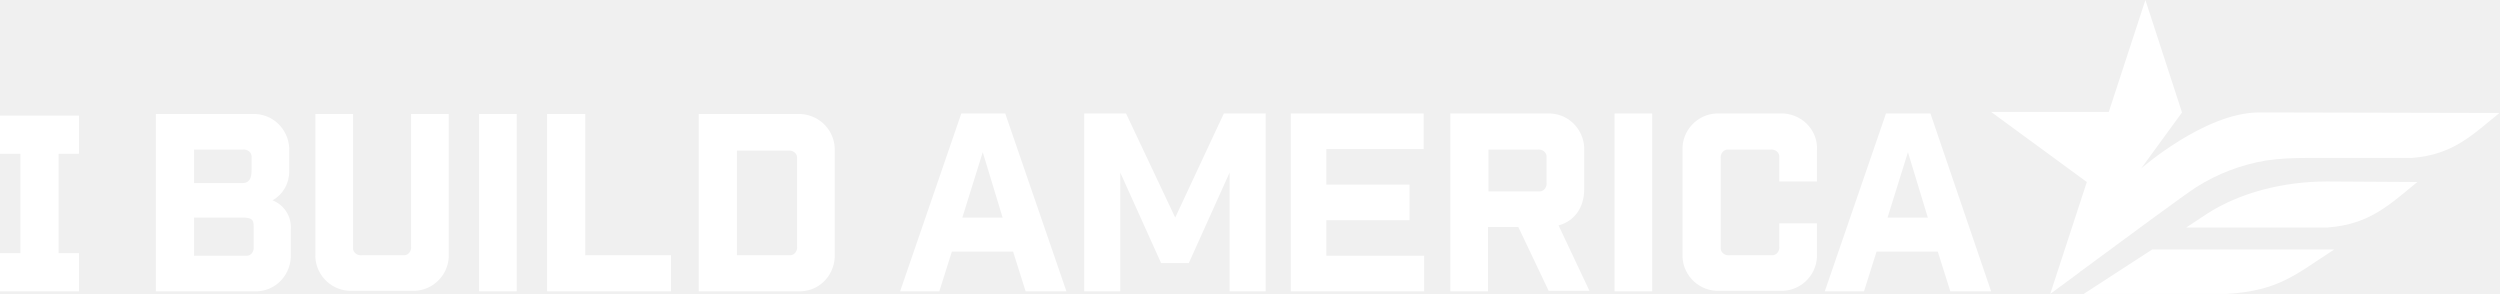
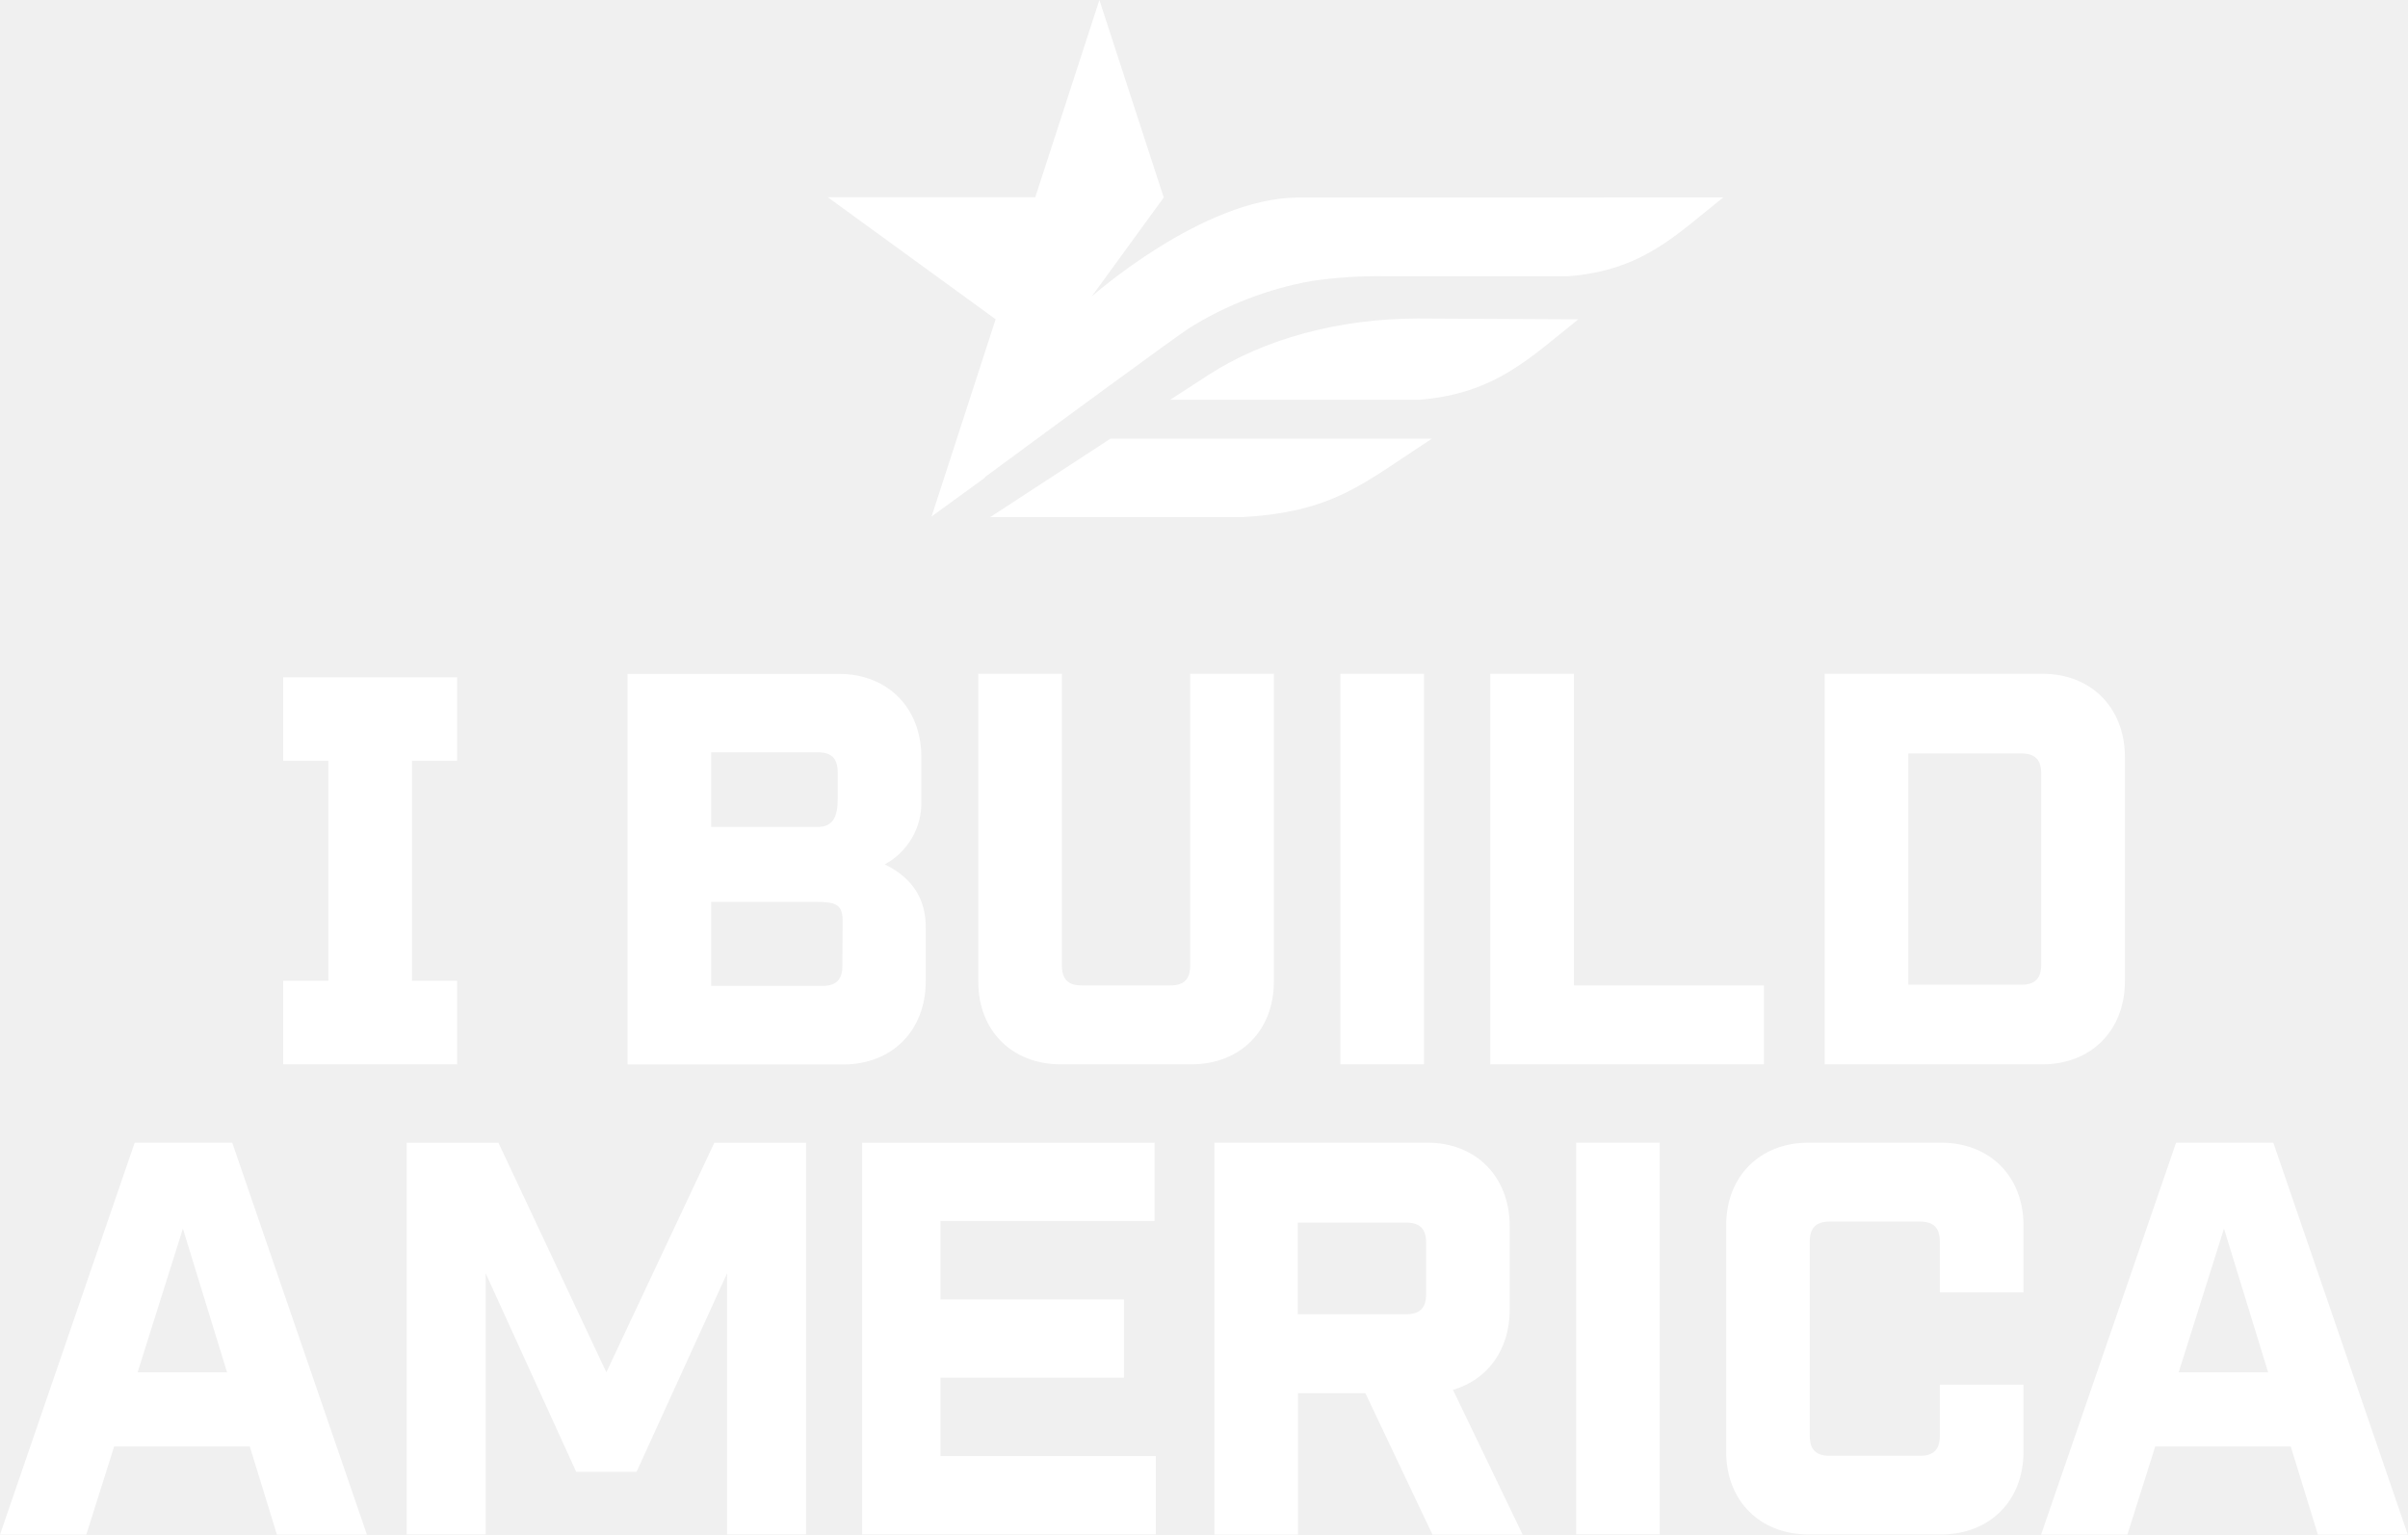
- <svg xmlns="http://www.w3.org/2000/svg" version="1.1" id="Layer_1" x="0px" y="0px" viewBox="0 0 478 56.2" style="enable-background:new 0 0 478 56.2;" xml:space="preserve">
-   <style type="text/css">
- 	.st0{fill:#FFFFFF;}
- </style>
-   <g id="Group_53" transform="translate(9564 1629.1)">
-     <g id="Group_51">
-       <g id="Group_50">
-         <g id="Group_48">
-           <path id="Path_79" class="st0" d="M-9511.9-1590.8c2-1.1,3.2-3.2,3.2-5.5v-3.8c0.2-3.7-2.6-7-6.4-7.2c-0.2,0-0.5,0-0.7,0h-18.4      v33.9h18.7c3.8,0.2,6.9-2.7,7.1-6.5c0-0.2,0-0.5,0-0.7v-4.6C-9508.2-1587.6-9509.6-1589.9-9511.9-1590.8z M-9526.9-1600.5h9.3      c0.8-0.1,1.6,0.4,1.7,1.2c0,0.2,0,0.3,0,0.5v2.3c0,1.4-0.4,2.4-1.7,2.4h-9.3V-1600.5z M-9515.5-1581.9c0.1,0.8-0.4,1.6-1.2,1.7      c-0.2,0-0.3,0-0.5,0h-9.7v-7.3h9.1c1.7,0,2.3,0.2,2.3,1.6C-9515.5-1585.9-9515.5-1581.9-9515.5-1581.9z" />
-           <path id="Path_80" class="st0" d="M-9485.4-1582c0.1,0.8-0.4,1.6-1.2,1.7c-0.2,0-0.3,0-0.5,0h-7.7c-0.8,0.1-1.6-0.4-1.7-1.2      c0-0.2,0-0.3,0-0.5v-25.3h-7.2v26.7c-0.2,3.7,2.7,6.9,6.4,7.1c0.2,0,0.4,0,0.7,0h11.3c3.7,0.2,6.9-2.7,7.1-6.4      c0-0.2,0-0.4,0-0.7v-26.7h-7.2V-1582z" />
-           <rect id="Rectangle_18" x="-9472.4" y="-1607.3" class="st0" width="7.2" height="33.9" />
-           <path id="Path_81" class="st0" d="M-9452.1-1607.3h-7.3v33.9h23.7v-6.9h-16.4V-1607.3z" />
-           <path id="Path_82" class="st0" d="M-9411.5-1607.3h-18.9v33.9h18.9c3.8,0.2,6.9-2.7,7.1-6.5c0-0.2,0-0.5,0-0.7v-19.5      c0.2-3.8-2.7-7-6.5-7.2C-9411.1-1607.3-9411.3-1607.3-9411.5-1607.3z M-9411.6-1582c0.1,0.8-0.4,1.6-1.2,1.7c-0.2,0-0.3,0-0.5,0      h-9.8v-20h9.8c0.8-0.1,1.6,0.4,1.7,1.2c0,0.2,0,0.3,0,0.5V-1582z" />
-           <path id="Path_83" class="st0" d="M-9560.1-1607h-3.9v7.3h3.9v19h-3.9v7.3h15.1v-7.3h-3.9v-19h3.9v-7.3H-9560.1z" />
-         </g>
-         <g id="Group_49">
-           <path id="Path_84" class="st0" d="M-9380.2-1607.4l-11.7,34h7.5l2.4-7.6h11.7l2.4,7.6h7.8l-11.7-34      C-9371.8-1607.4-9380.2-1607.4-9380.2-1607.4z M-9380-1587.5l3.9-12.5l3.8,12.5H-9380z" />
-           <path id="Path_85" class="st0" d="M-9339.3-1587.5l-9.4-19.9h-8v34h6.9v-22.7l7.8,17.3h5.3l7.8-17.3v22.7h6.9v-34h-8      L-9339.3-1587.5z" />
-           <path id="Path_86" class="st0" d="M-9261.1-1592.9v-7.3c0.2-3.7-2.6-7-6.4-7.2c-0.2,0-0.5,0-0.7,0h-18.5v34h7.2v-12.3h5.8      l5.8,12.2h7.8l-5.9-12.5C-9263-1586.8-9261.1-1589.4-9261.1-1592.9z M-9268.3-1594.2c0.1,0.8-0.4,1.6-1.2,1.7      c-0.2,0-0.3,0-0.5,0h-9.4v-8h9.4c0.8-0.1,1.6,0.4,1.7,1.2c0,0.2,0,0.3,0,0.5V-1594.2z" />
-           <rect id="Rectangle_19" x="-9255.3" y="-1607.4" class="st0" width="7.2" height="34" />
-           <path id="Path_87" class="st0" d="M-9223.7-1607.4h-11.5c-3.7-0.2-6.9,2.7-7.1,6.4c0,0.2,0,0.4,0,0.7v19.7      c-0.2,3.7,2.7,6.9,6.4,7.1c0.2,0,0.4,0,0.7,0h11.5c3.7,0.2,6.9-2.7,7.1-6.4c0-0.2,0-0.4,0-0.7v-5.8h-7.2v4.4      c0.1,0.8-0.4,1.6-1.2,1.7c-0.2,0-0.3,0-0.5,0h-7.8c-0.8,0.1-1.6-0.4-1.7-1.2c0-0.2,0-0.3,0-0.5v-16.8c-0.1-0.8,0.4-1.6,1.2-1.7      c0.2,0,0.3,0,0.5,0h7.8c0.8-0.1,1.6,0.4,1.7,1.2c0,0.2,0,0.3,0,0.5v4.4h7.2v-5.8c0.3-3.7-2.5-6.9-6.3-7.2      C-9223.1-1607.4-9223.4-1607.4-9223.7-1607.4z" />
-           <path id="Path_88" class="st0" d="M-9194.9-1607.4h-8.5l-11.7,34h7.5l2.4-7.6h11.7l2.4,7.6h7.8L-9194.9-1607.4z M-9203.1-1587.5      l3.9-12.5l3.8,12.5H-9203.1z" />
-           <path id="Path_89" class="st0" d="M-9310.4-1587h15.9v-6.8h-15.9v-6.8h18.6v-6.8h-25.4v6.8l0,0v6.8l0,0v6.8l0,0v13.6h25.5v-6.8      h-18.7V-1587z" />
-         </g>
-       </g>
-     </g>
-     <g id="Group_52">
-       <path id="Path_90" class="st0" d="M-9119.1-1594.4c-8.5,0-16.7,2.2-22.8,6.1l-4.1,2.7h27c8.2-0.6,12-4.5,17.2-8.7L-9119.1-1594.4z    " />
-       <path id="Path_91" class="st0" d="M-9152.5-1581.4l-13.1,8.5h27.3c10-0.6,13.2-3.7,20.6-8.5H-9152.5z" />
-       <path id="Path_92" class="st0" d="M-9086-1607.6" />
-       <path id="Path_93" class="st0" d="M-9129.6-1607.6h-2.6c-10.3,0.1-22.4,10.7-22.4,10.7l7.8-10.7l-7-21.5l-7,21.4h-22.5l18.3,13.4    l-7,21.4l0,0l5.7-4.2c0-0.1,0-0.1,0.1-0.1l0,0c7.7-5.7,20.6-15.2,22.1-16.1c4.1-2.6,8.6-4.3,13.3-5.1c2.6-0.4,5.3-0.5,7.9-0.5h20    c8-0.6,11.7-4.5,16.8-8.6L-9129.6-1607.6L-9129.6-1607.6z" />
+ <svg xmlns="http://www.w3.org/2000/svg" viewBox="0 0 390.62 248.97">
+   <g id="Layer_2" data-name="Layer 2">
+     <g id="Layer_1-2" data-name="Layer 1">
+       <path d="M143.52,140.25A11.32,11.32,0,0,0,149.46,130v-7.16c0-8-5.47-13.5-13.38-13.5H101.8v63.37h35c7.91,0,13.37-5.51,13.37-13.49v-8.69C150.21,145.85,148,142.43,143.52,140.25Zm-28.16-18.19h17.33c2.17,0,3.2,1,3.2,3.23v4.38c0,2.66-.66,4.5-3.2,4.5H115.36Zm21.29,34.67c0,2.19-1,3.23-3.2,3.23H115.36V146.33h17c3.1,0,4.33.38,4.33,3Z" style="fill:#fff" />
+       <path d="M193.07,156.68c0,2.17-1,3.21-3.2,3.21H175.46c-2.16,0-3.2-1-3.2-3.21V109.32H158.7v50c0,7.91,5.46,13.37,13.37,13.37h21.19c7.91,0,13.38-5.46,13.38-13.37v-50H193.07Z" style="fill:#fff" />
+       <rect x="217.44" y="109.32" width="13.56" height="63.37" style="fill:#fff" />
+       <polygon points="255.32 109.32 241.75 109.32 241.75 172.69 286.14 172.69 286.14 159.89 255.32 159.89 255.32 109.32" style="fill:#fff" />
+       <path d="M331.31,109.32H296v63.37h35.32c7.91,0,13.38-5.51,13.38-13.49V122.82C344.69,114.83,339.22,109.32,331.31,109.32Zm-.19,47.22c0,2.19-1,3.23-3.2,3.23H309.56V122.25h18.36c2.17,0,3.2,1,3.2,3.23Z" style="fill:#fff" />
+       <polygon points="53.27 109.89 53.27 109.89 45.94 109.89 45.94 123.45 53.27 123.45 53.27 159.13 45.94 159.13 45.94 172.69 53.27 172.69 66.83 172.69 74.16 172.69 74.16 159.13 66.83 159.13 66.83 123.45 74.16 123.45 74.16 109.89 66.83 109.89 53.27 109.89" style="fill:#fff" />
+       <path d="M21.85,185.4,0,249H14l4.52-14.31h22L44.92,249h14.6L37.67,185.4Zm.47,37.26,7.35-23.31,7.16,23.31Z" style="fill:#fff" />
+       <polygon points="98.36 222.66 80.85 185.41 65.97 185.41 65.97 248.97 78.78 248.97 78.78 206.59 93.47 238.81 103.26 238.81 117.95 206.59 117.95 248.97 130.76 248.97 130.76 185.41 115.88 185.41 98.36 222.66" style="fill:#fff" />
+       <path d="M244.9,212.51V198.94c0-8-5.46-13.54-13.38-13.54H197V249h13.56V226.05h10.93L232.37,249H247l-11.3-23.49C241.32,223.86,244.9,219,244.9,212.51ZM231.34,210c0,2.19-1,3.24-3.21,3.24H210.52V198.37h17.61c2.17,0,3.21,1,3.21,3.24Z" style="fill:#fff" />
+       <rect x="255.68" y="185.4" width="13.56" height="63.56" style="fill:#fff" />
+       <path d="M314.86,185.4H293.39c-7.91,0-13.37,5.47-13.37,13.38v36.81c0,7.91,5.46,13.38,13.37,13.38h21.47c7.91,0,13.38-5.47,13.38-13.38V224.67H314.67V233c0,2.17-1,3.21-3.2,3.21H296.78c-2.17,0-3.2-1-3.2-3.21V201.42c0-2.17,1-3.21,3.2-3.21h14.69c2.17,0,3.2,1,3.2,3.21v8.28h13.57V198.78C328.24,190.87,322.77,185.4,314.86,185.4Z" style="fill:#fff" />
+       <path d="M368.77,185.4H353L331.1,249h14l4.52-14.31H371.6L376,249h14.59Zm-15.35,37.26,7.35-23.31,7.16,23.31Z" style="fill:#fff" />
+       <polygon points="152.56 223.54 182.33 223.54 182.33 210.84 152.56 210.84 152.56 198.11 187.29 198.11 187.29 185.41 152.56 185.41 139.85 185.41 139.85 185.41 139.85 198.11 139.85 198.11 139.85 210.84 139.85 210.84 139.85 223.54 139.85 223.54 139.85 248.97 140.06 248.97 140.06 248.97 187.5 248.97 187.5 236.26 152.56 236.26 152.56 223.54" style="fill:#fff" />
+       <path d="M214.37,32.05h-3.89c-15.43.11-33.4,16.07-33.4,16.07l11.7-16.07L178.34,0l-10.4,32H134.28L161.51,51.8l-10.39,32,0,0h0l8.59-6.25.09-.16c11.55-8.51,30.79-22.65,33.05-24.12a56.26,56.26,0,0,1,19.87-7.67,74.19,74.19,0,0,1,11.86-.78h29.81c12-.93,17.45-6.65,25.15-12.79Z" style="fill:#fff" />
+       <path d="M230,51.68c-12.68,0-24.93,3.28-34,9.18l-6.17,4h40.45c12.26-1,17.89-6.79,25.75-13.05Z" style="fill:#fff" />
+       <path d="M180.13,71.18,160.62,83.91h40.8c15-.83,19.73-5.51,30.85-12.73Z" style="fill:#fff" />
    </g>
  </g>
</svg>
